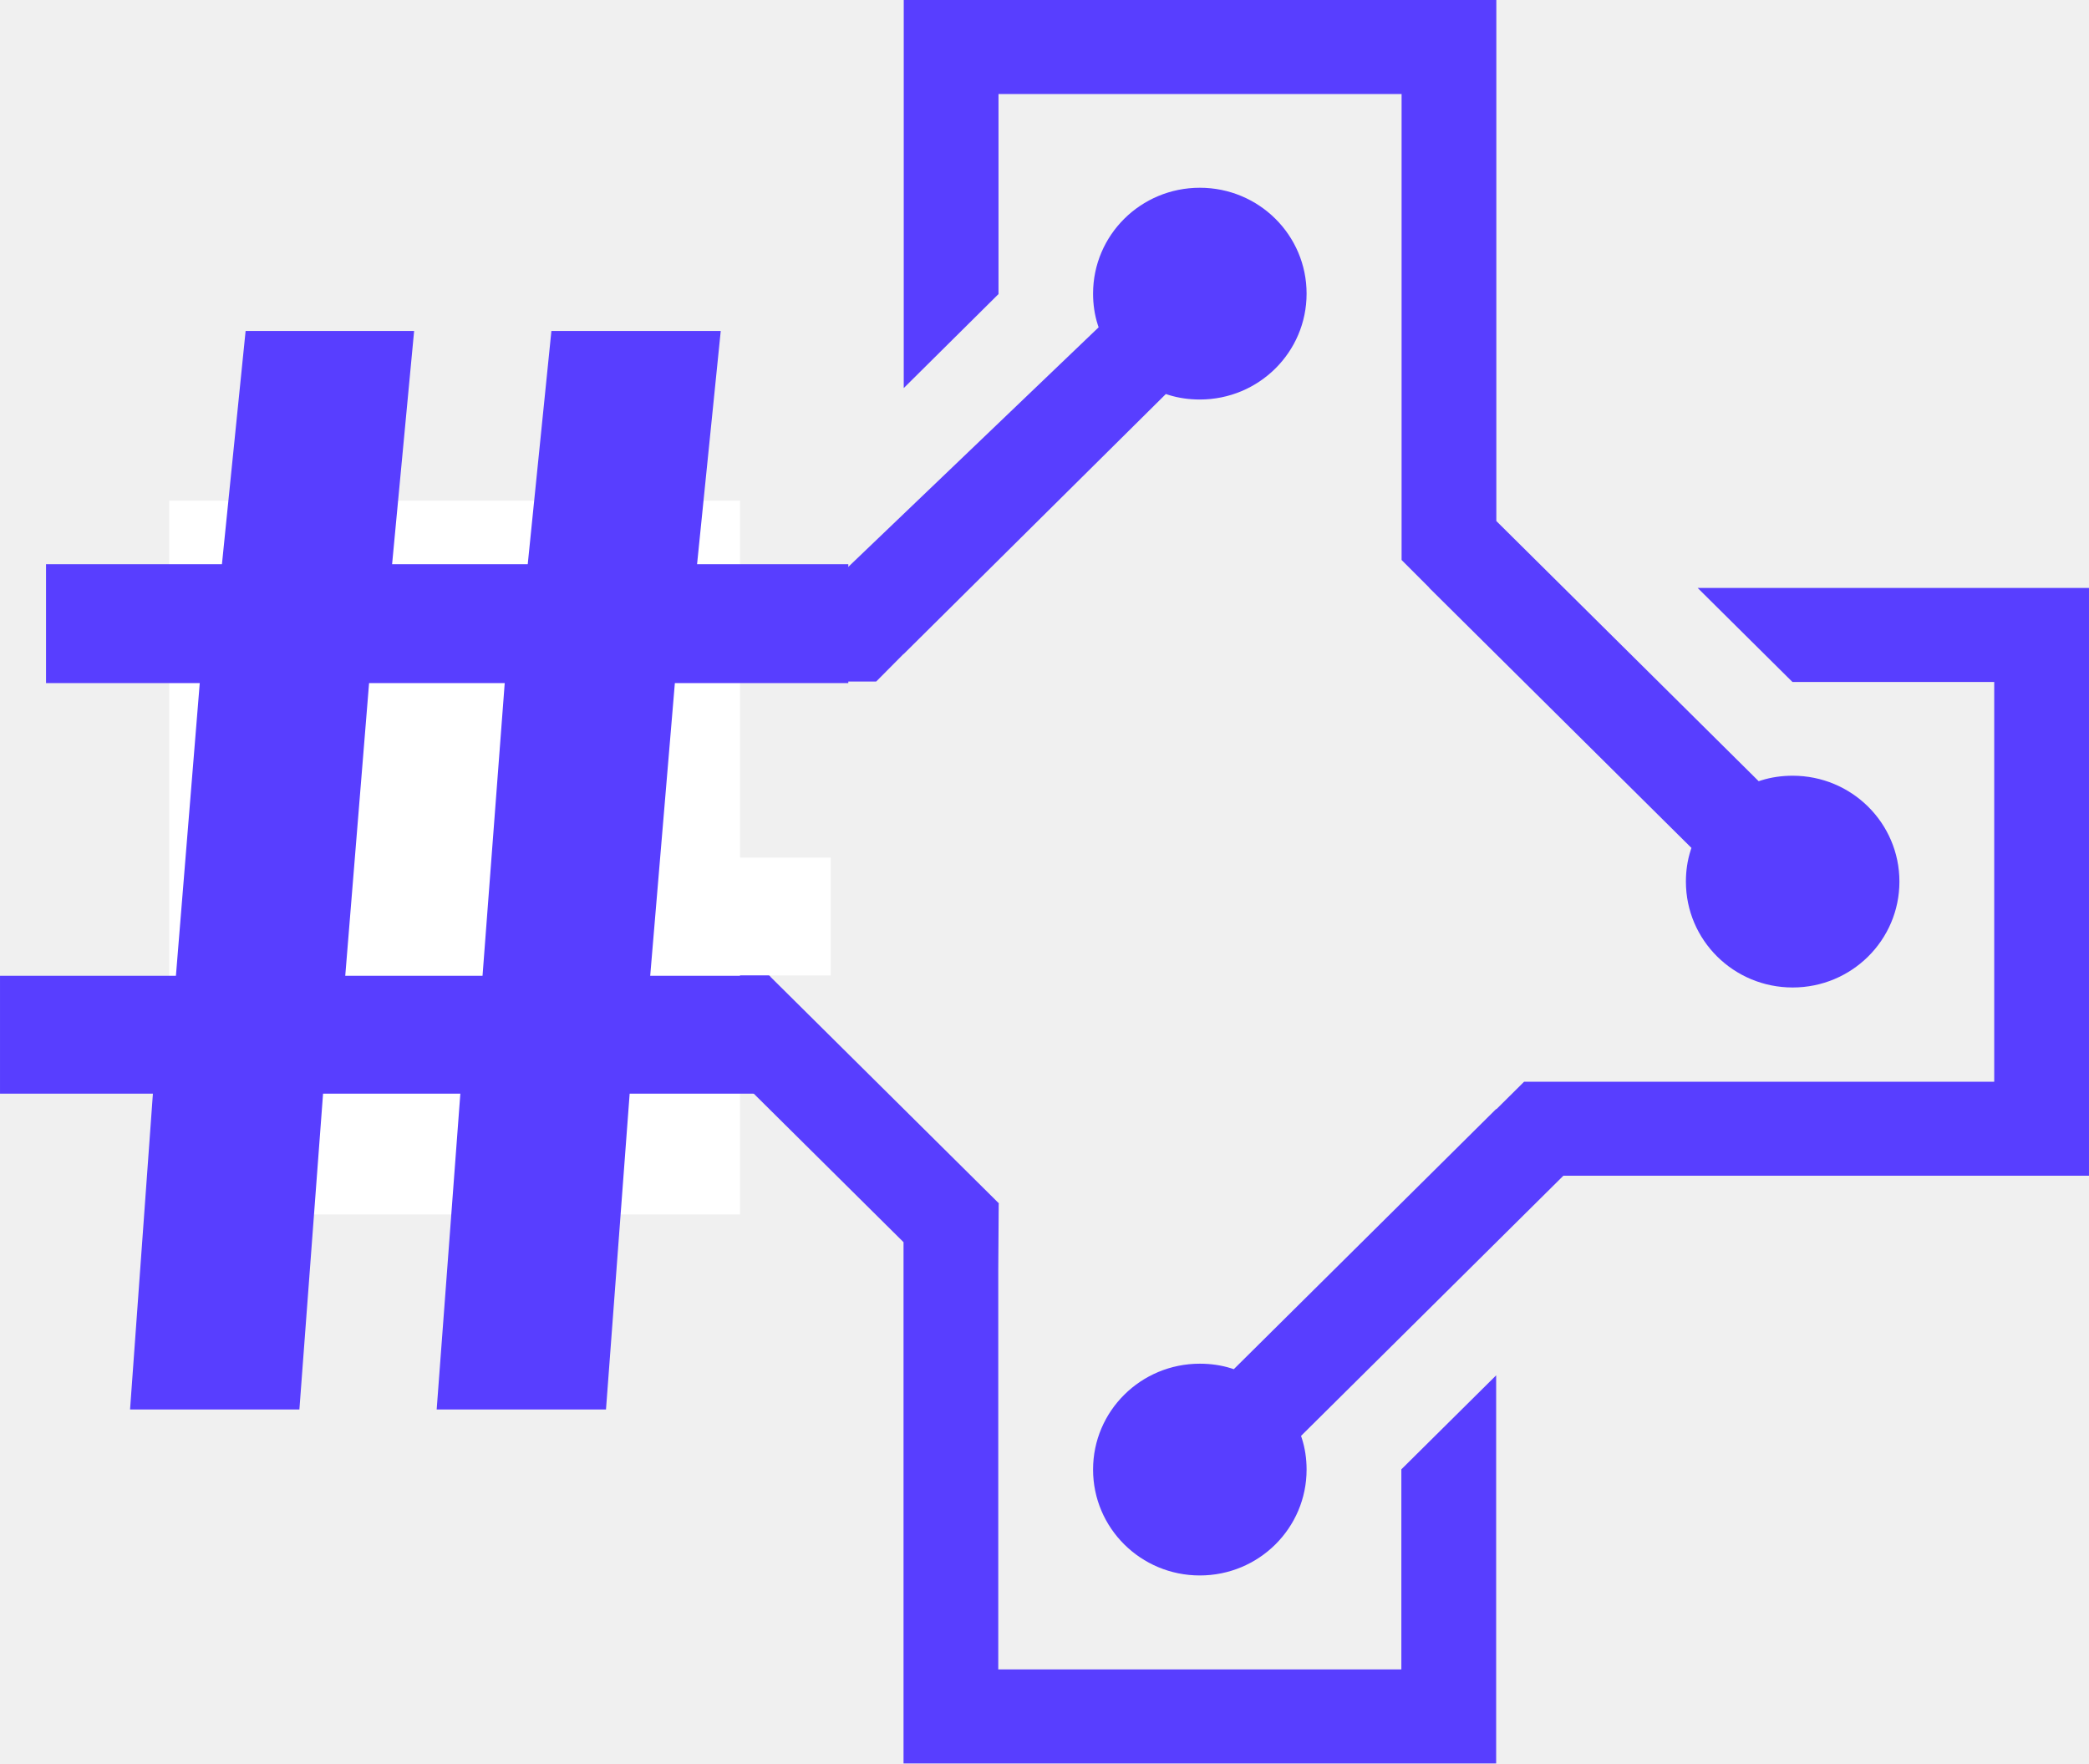
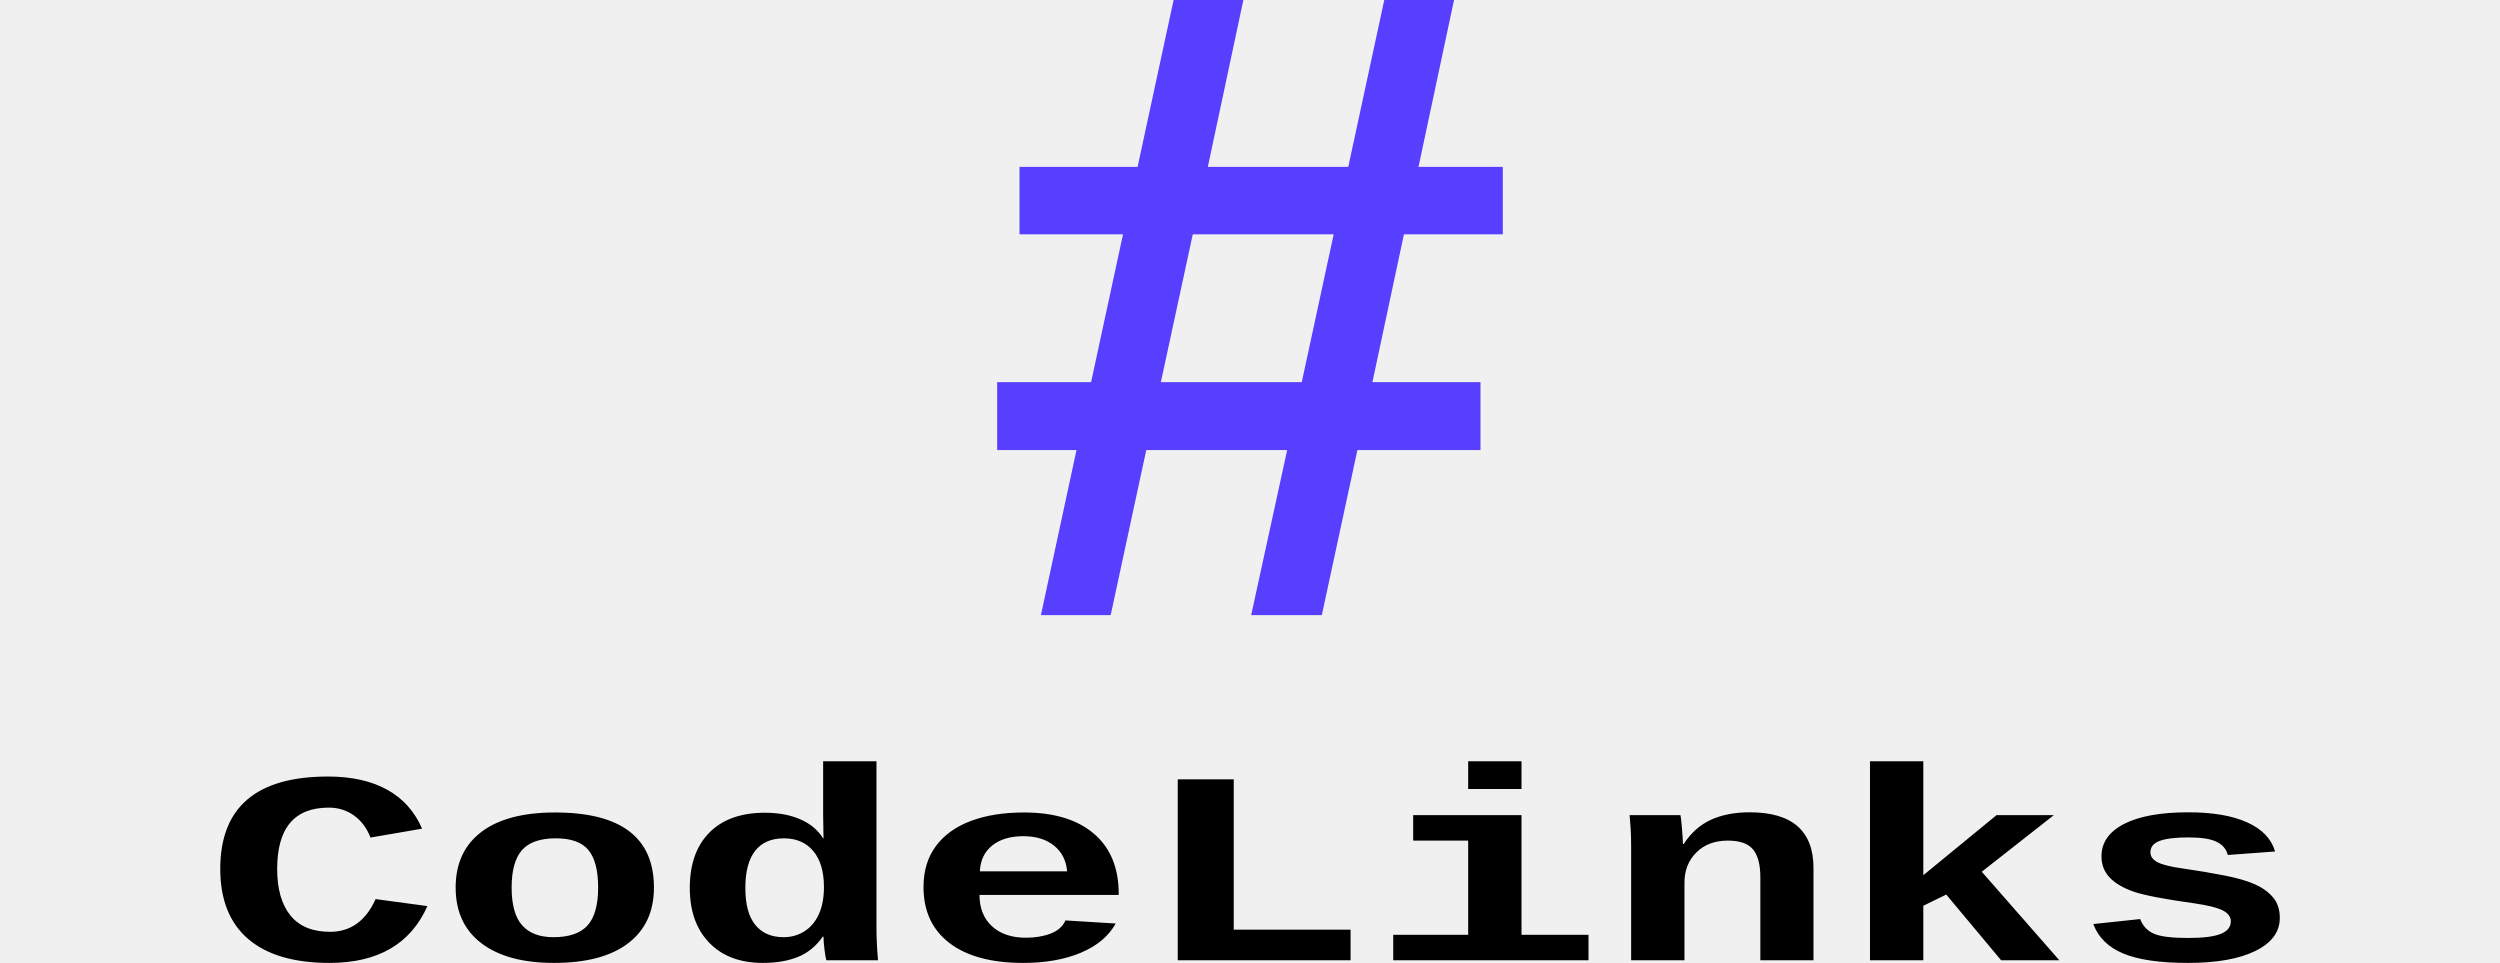
- <svg xmlns="http://www.w3.org/2000/svg" width="126.818mm" height="107.05mm" viewBox="0 0 126.818 107.05" version="1.1" id="svg1" xml:space="preserve">
+ <svg xmlns="http://www.w3.org/2000/svg" id="Ebene_1" data-name="Ebene 1" version="1.1" viewBox="0 0 751.87 289.601" width="751.87" height="289.601">
  <defs id="defs1">
-     <rect x="97.647" y="587.813" width="382.203" height="366.416" id="rect2" />
+     <style id="style1">
+       .cls-1 {
+         fill: #fff;
+         stroke-width: 0px;
+       }
+     </style>
  </defs>
-   <g id="layer1" transform="translate(-44.39661,-71.42268)">
-     <g style="fill:#583eff;fill-opacity:1" id="g1" transform="matrix(1.78395,0,0,1.78395,63.26896,71.42268)">
-       <path d="m 38.053,20 8.928,8.854 c 0,0 -0.023,0.06 -0.03,0.09 -0.106,0.33 -0.159,0.689 -0.159,1.056 0,1.992 1.624,3.603 3.633,3.603 2.009,0 3.633,-1.611 3.633,-3.603 0,-1.992 -1.624,-3.603 -3.633,-3.603 -0.37,0 -0.733,0.052 -1.065,0.157 -0.03,0.007 -0.06,0.022 -0.091,0.03 l -8.928,-8.854 V 0 H 20.175 v 13.206 l 3.225,-3.199 V 3.199 H 37.117 V 19.056 L 38.061,20 Z" fill="#e4ff3e" id="path1" style="fill:#583eff;fill-opacity:1" />
-       <path d="m 20.167,22.262 8.928,-8.854 c 0,0 0.06,0.022 0.091,0.03 0.332,0.105 0.695,0.157 1.065,0.157 2.009,0 3.633,-1.611 3.633,-3.603 0,-1.993 -1.624,-3.603 -3.633,-3.603 -2.009,0 -3.633,1.61 -3.633,3.603 0,0.367 0.053,0.727 0.159,1.056 0.008,0.03 0.023,0.06 0.03,0.09 L 18.175,19.399 0,19.992 v 20 H 13.316 L 10.091,36.794 H 3.225 V 23.191 H 19.238 l 0.929,-0.936 z" fill="#e4ff3e" id="path2" style="fill:#583eff;fill-opacity:1" />
-       <path d="M 23.415,40.951 13.528,31.146 c 0,0 0.023,-0.06 0.03,-0.09 0.106,-0.33 0.159,-0.689 0.159,-1.056 0,-1.992 -1.624,-3.603 -3.633,-3.603 -2.009,0 -3.633,1.611 -3.633,3.603 0,1.992 1.624,3.603 3.633,3.603 0.37,0 0.733,-0.052 1.065,-0.157 0.03,-0.007 0.06,-0.022 0.091,-0.03 l 8.928,8.854 V 60.008 H 40.335 V 46.801 L 37.109,50 v 6.809 H 23.392 V 43.206 l 0.015,-2.247 z" fill="#e4ff3e" id="path3" style="fill:#583eff;fill-opacity:1" />
-       <path d="m 40.335,37.738 -8.928,8.854 c 0,0 -0.06,-0.022 -0.091,-0.03 -0.332,-0.105 -0.695,-0.157 -1.065,-0.157 -2.009,0 -3.633,1.611 -3.633,3.603 0,1.992 1.624,3.603 3.633,3.603 2.009,0 3.633,-1.611 3.633,-3.603 0,-0.367 -0.053,-0.727 -0.159,-1.056 -0.007,-0.03 -0.023,-0.06 -0.03,-0.09 l 8.928,-8.854 h 17.886 v -20 H 47.193 l 3.225,3.199 h 6.866 v 13.603 H 41.286 l -0.944,0.936 z" fill="#e4ff3e" id="path4" style="fill:#583eff;fill-opacity:1" />
-     </g>
-     <rect style="fill:#ffffff;stroke:#ffffff;stroke-width:0.091;stroke-linecap:round" id="rect1" width="34.558" height="43.243" x="54.716" y="101.859" />
-     <rect style="fill:#ffffff;stroke:#ffffff;stroke-width:0.017;stroke-linecap:round" id="rect1-6" width="7.496" height="7.132" x="87.324" y="123.493" />
-     <path d="m 52.292,156.986 1.387,-19.173 h -9.282 v -7.154 h 10.679 l 1.447,-17.769 h -9.332 v -7.215 h 10.679 l 1.437,-14.161 h 10.23 l -1.337,14.161 h 8.234 l 1.437,-14.161 h 10.28 l -1.437,14.161 h 9.182 v 7.215 h -10.53 l -1.497,17.769 h 7.256 l 1.927,7.154 h -10.43 l -1.437,19.173 H 70.906 l 1.437,-19.173 h -8.334 l -1.437,19.173 z m 13.064,-26.328 h 8.334 l 1.347,-17.769 h -8.234 z" id="text1" style="font-weight:800;font-size:125.647px;line-height:1.25;font-family:Aptos;-inkscape-font-specification:'Aptos, Ultra-Bold';text-align:center;text-anchor:middle;white-space:pre;fill:#583eff;stroke-width:0.813;fill-opacity:1" aria-label="#" />
-   </g>
+   <text xml:space="preserve" style="font-size:280.86px;text-align:start;writing-mode:lr-tb;direction:ltr;text-anchor:start;fill:#583eff;fill-opacity:1;stroke-width:23.405" x="291.8" y="185" id="text1">
+     <tspan id="tspan1" x="291.8" y="185" style="font-style:normal;font-variant:normal;font-weight:bold;font-stretch:normal;font-family:'Liberation Mono';-inkscape-font-specification:'Liberation Mono Bold';fill:#583eff;fill-opacity:1;stroke-width:23.405">#</tspan>
+   </text>
+   <text xml:space="preserve" style="font-weight:bold;font-size:98.245px;font-family:'Liberation Mono';-inkscape-font-specification:'Liberation Mono Bold';text-align:start;writing-mode:lr-tb;direction:ltr;text-anchor:start;fill:#000000;fill-opacity:1;stroke-width:8.187" x="51.852" y="343.486" id="text2" transform="scale(1.189379,0.8407748)">
+     <tspan id="tspan2" x="51.852" y="343.486" style="fill:#000000;fill-opacity:1;stroke-width:8.187">CodeLinks</tspan>
+   </text>
</svg>
